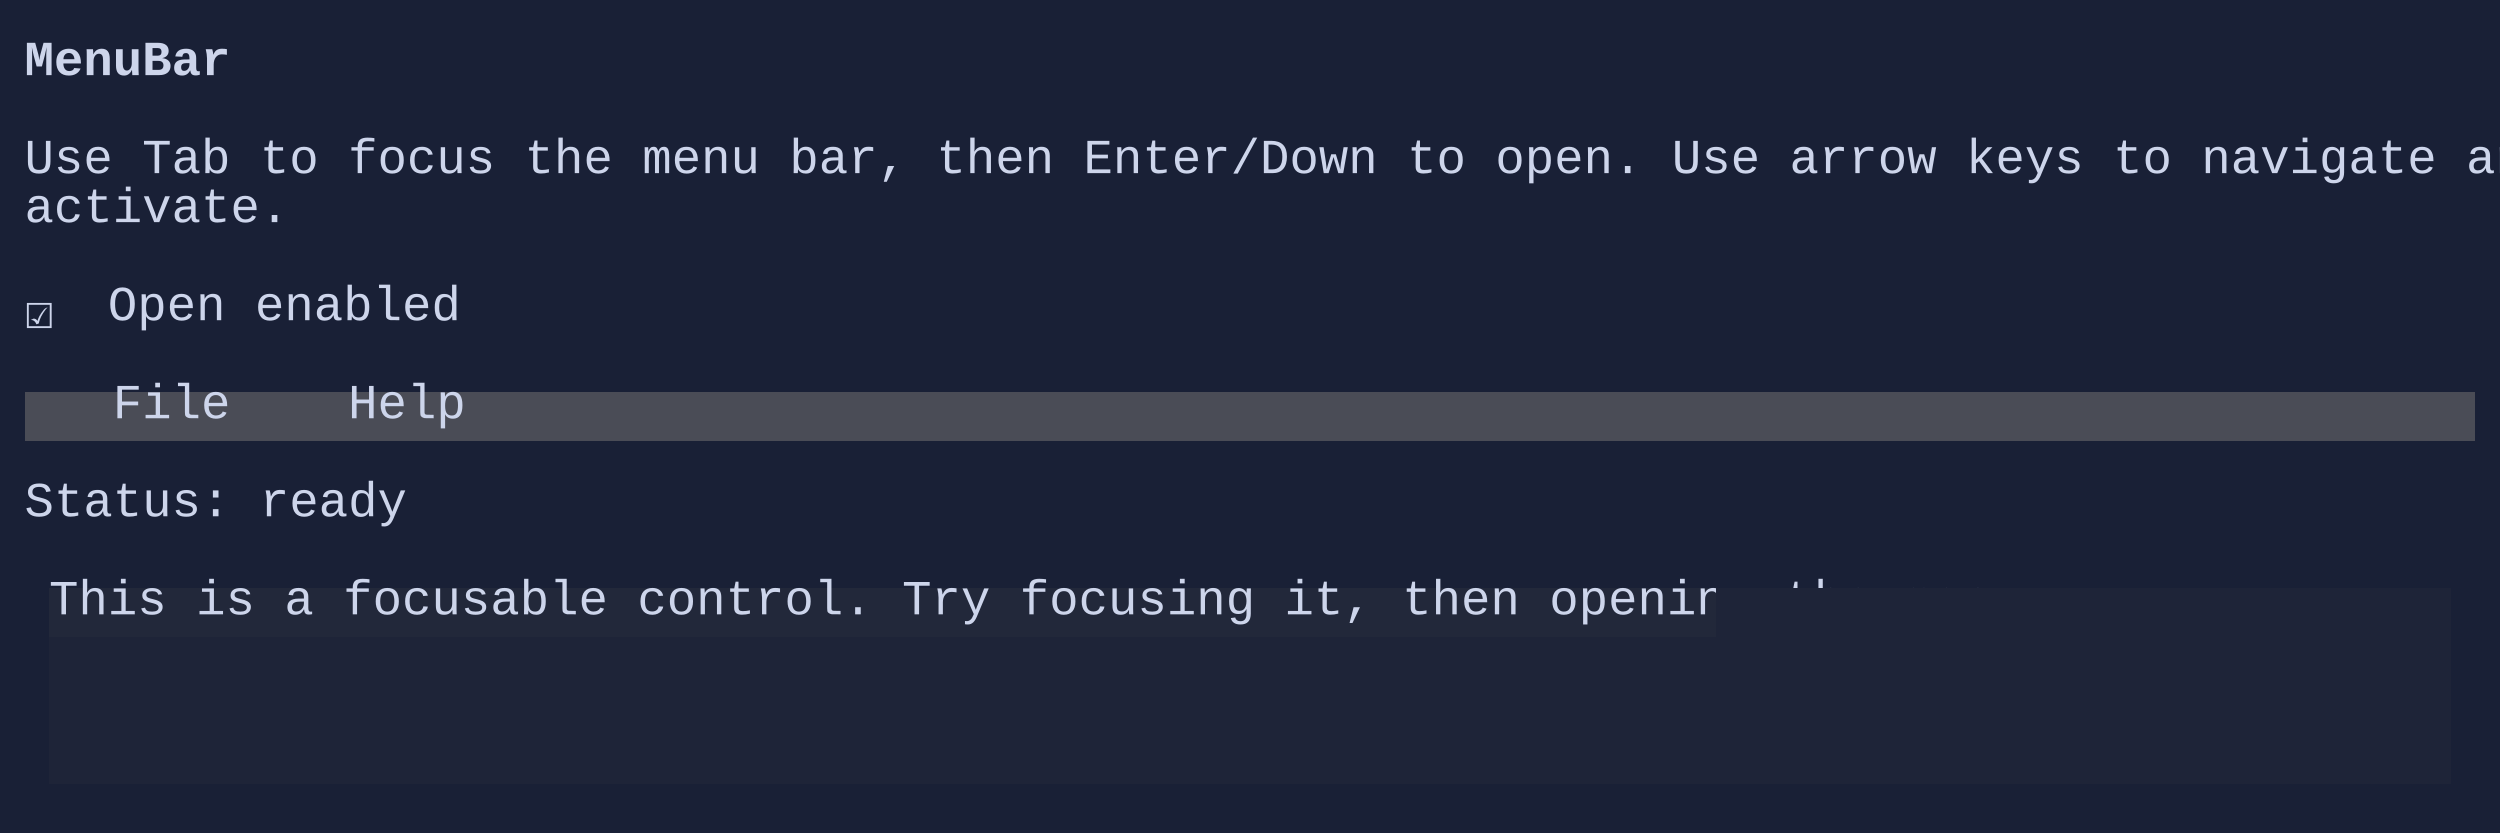
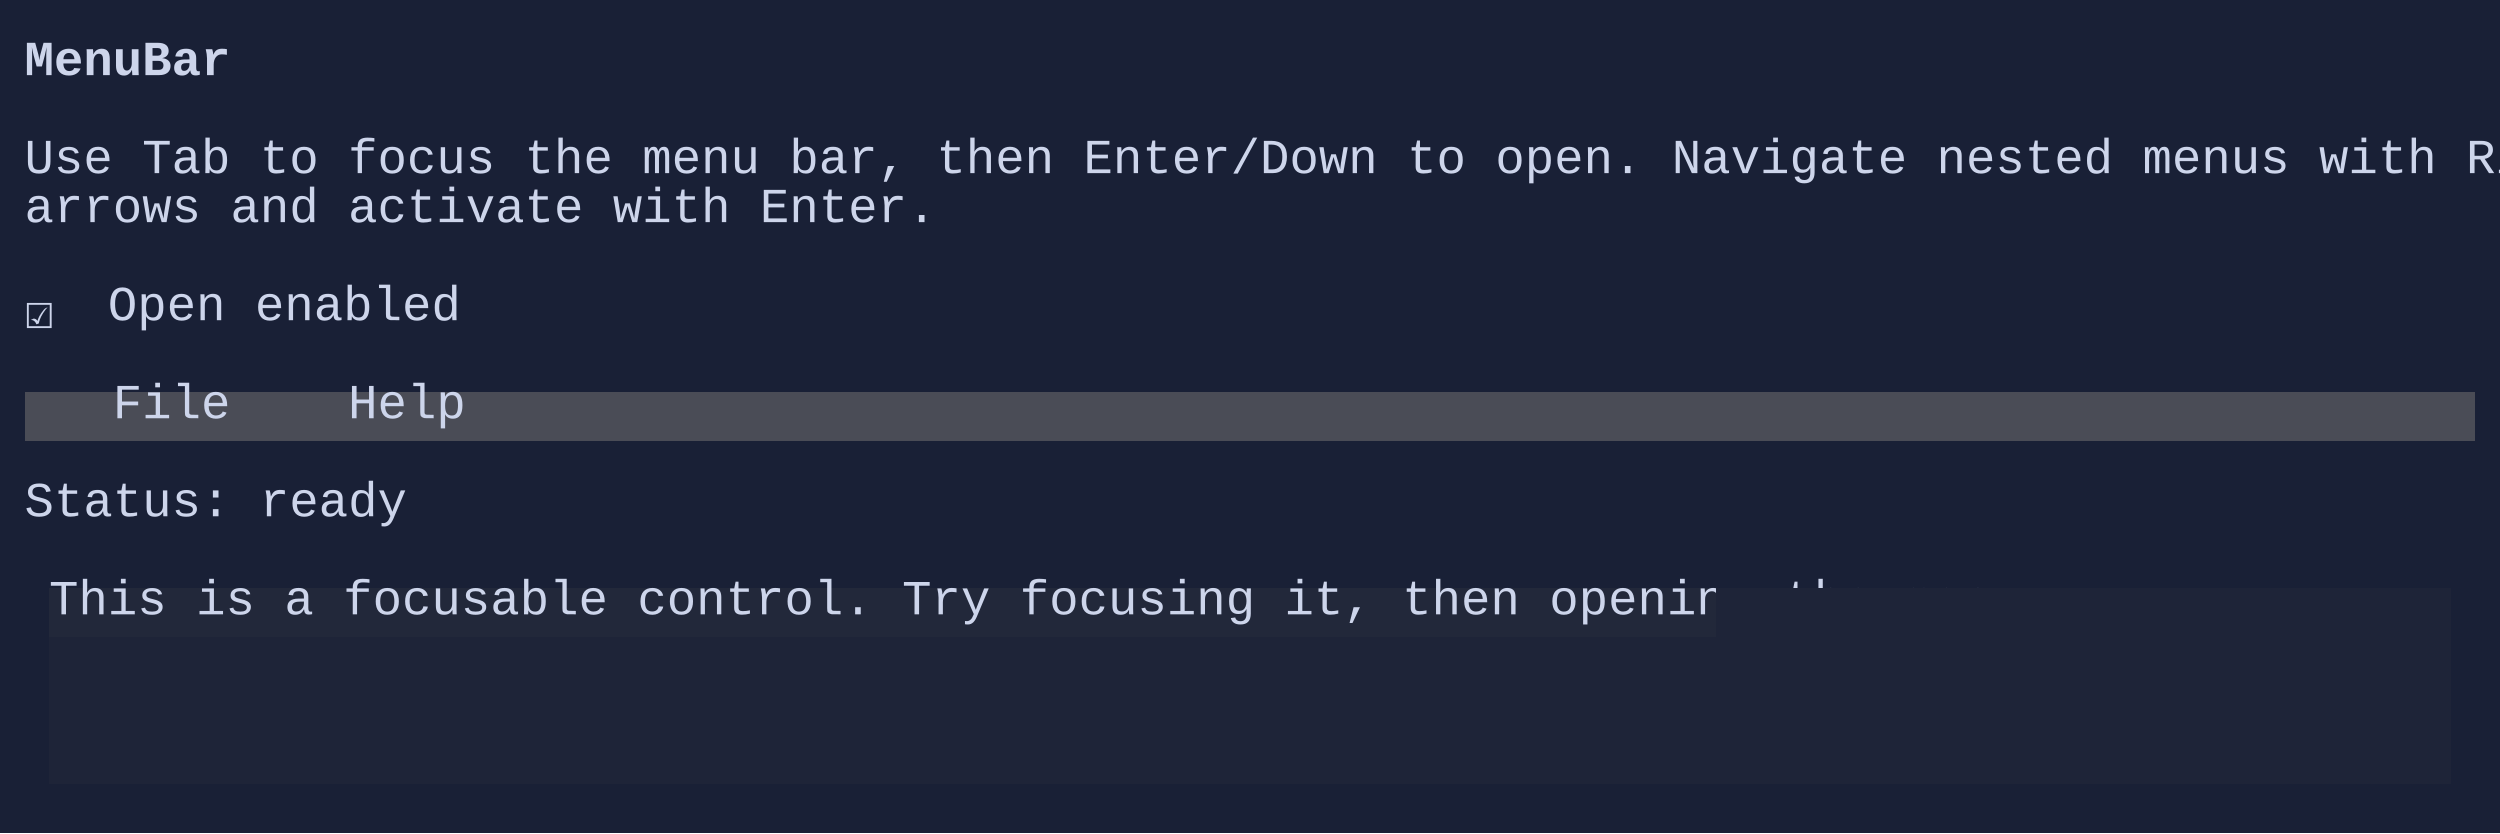
<svg xmlns="http://www.w3.org/2000/svg" viewBox="0 0 918 306" width="918" height="306" shape-rendering="crispEdges">
  <style>.t{font-family:ui-monospace, SFMono-Regular, Menlo, Monaco, Consolas, "Liberation Mono", "Courier New", monospace;font-size:18px;dominant-baseline:text-before-edge;white-space:pre;font-variant-ligatures:none;font-kerning:none;font-feature-settings:"liga" 0,"calt" 0;letter-spacing:0}</style>
  <rect x="0" y="0" width="918" height="306" fill="rgb(25,32,54)" />
  <text class="t" x="9" y="18" fill="rgb(205,213,235)" textLength="63" lengthAdjust="spacing" font-weight="700" xml:space="preserve">MenuBar</text>
-   <text class="t" x="9" y="54" fill="rgb(205,213,235)" textLength="900" lengthAdjust="spacing" xml:space="preserve">Use Tab to focus the menu bar, then Enter/Down to open. Use arrow keys to navigate and Enter to     </text>
-   <text class="t" x="9" y="72" fill="rgb(205,213,235)" textLength="900" lengthAdjust="spacing" xml:space="preserve">activate.                                                                                           </text>
+   <text class="t" x="9" y="54" fill="rgb(205,213,235)" textLength="900" lengthAdjust="spacing" xml:space="preserve">Use Tab to focus the menu bar, then Enter/Down to open. Navigate nested menus with Right/Left       </text>
+   <text class="t" x="9" y="72" fill="rgb(205,213,235)" textLength="900" lengthAdjust="spacing" xml:space="preserve">arrows and activate with Enter.                                                                     </text>
  <text class="t" x="9" y="108" fill="rgb(205,213,235)" textLength="9" lengthAdjust="spacing" font-weight="700" xml:space="preserve">☑</text>
  <text class="t" x="18" y="108" fill="rgb(205,213,235)" textLength="891" lengthAdjust="spacing" xml:space="preserve">  Open enabled                                                                                     </text>
  <rect x="9" y="144" width="900" height="18" fill="rgb(74,76,86)" />
  <text class="t" x="9" y="144" fill="rgb(205,213,235)" textLength="900" lengthAdjust="spacing" xml:space="preserve">   File    Help                                                                                     </text>
  <text class="t" x="9" y="180" fill="rgb(205,213,235)" textLength="900" lengthAdjust="spacing" xml:space="preserve">Status: ready                                                                                       </text>
  <rect x="18" y="216" width="612" height="18" fill="rgb(34,40,58)" />
  <text class="t" x="18" y="216" fill="rgb(205,213,235)" textLength="612" lengthAdjust="spacing" xml:space="preserve">This is a focusable control. Try focusing it, then opening the menu.</text>
  <rect x="630" y="216" width="270" height="18" fill="rgb(30,36,56)" />
  <rect x="18" y="234" width="882" height="18" fill="rgb(30,36,56)" />
  <rect x="18" y="252" width="882" height="18" fill="rgb(30,36,56)" />
  <rect x="18" y="270" width="882" height="18" fill="rgb(30,36,56)" />
</svg>
